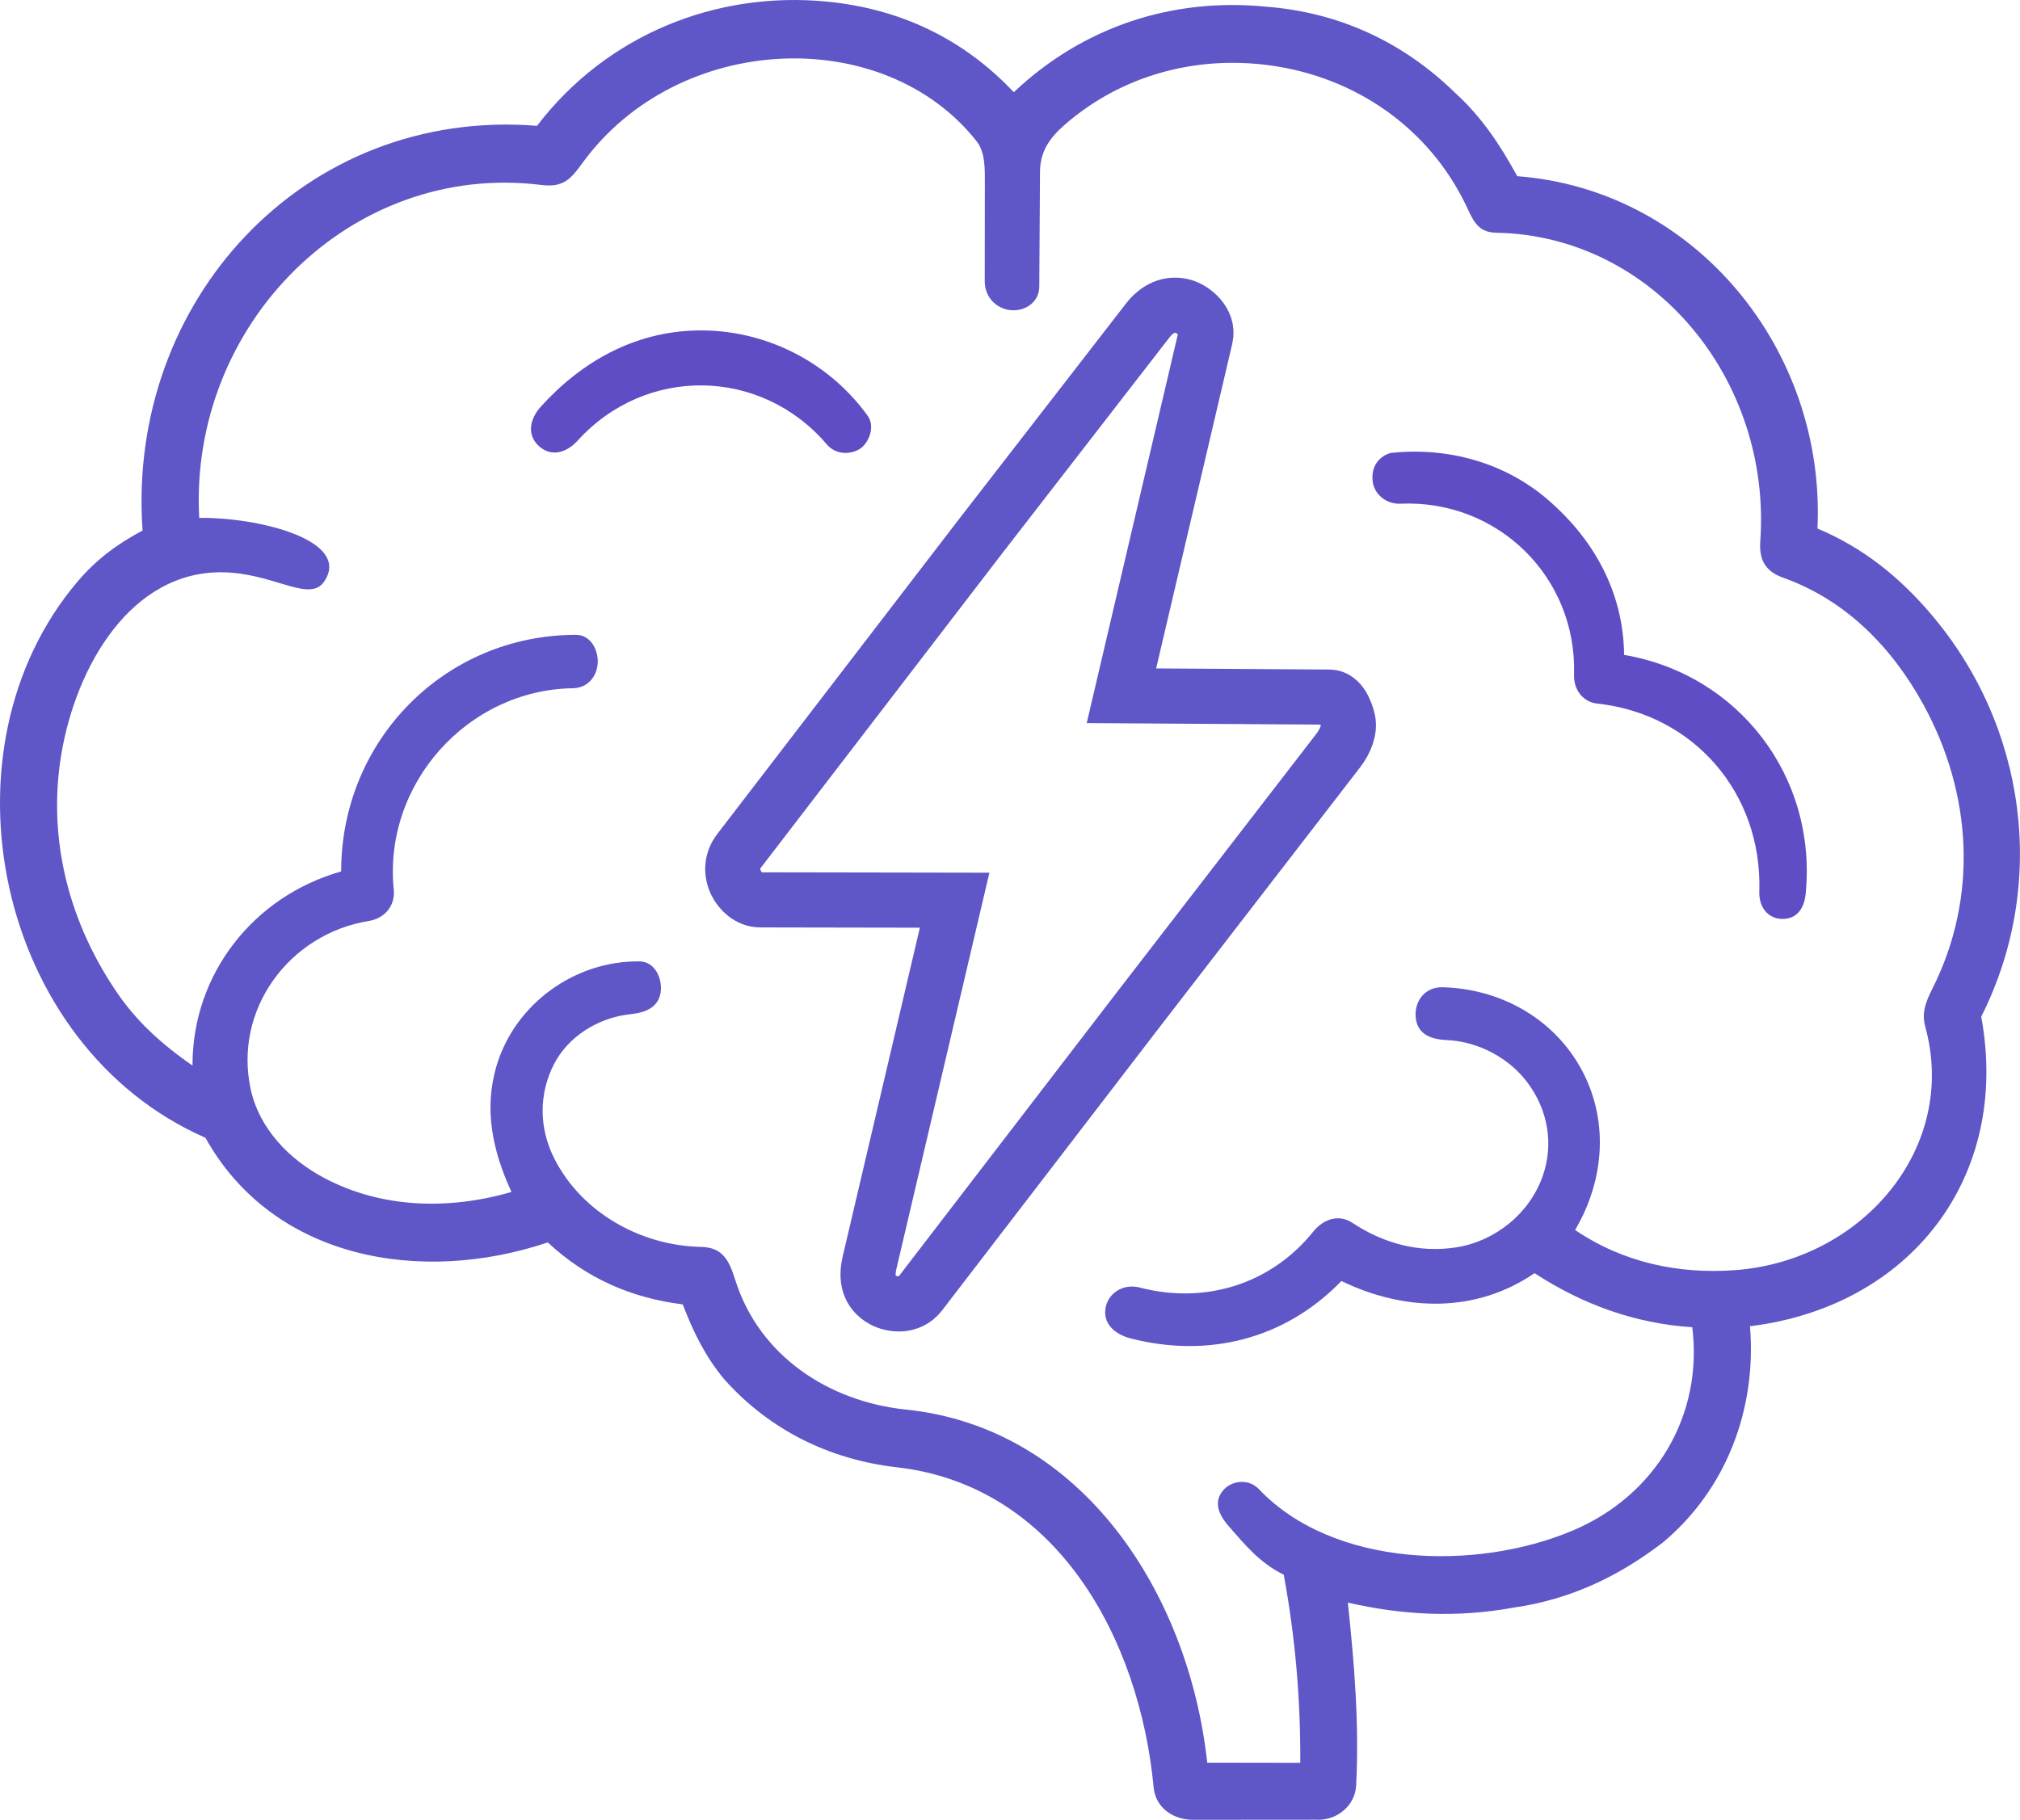
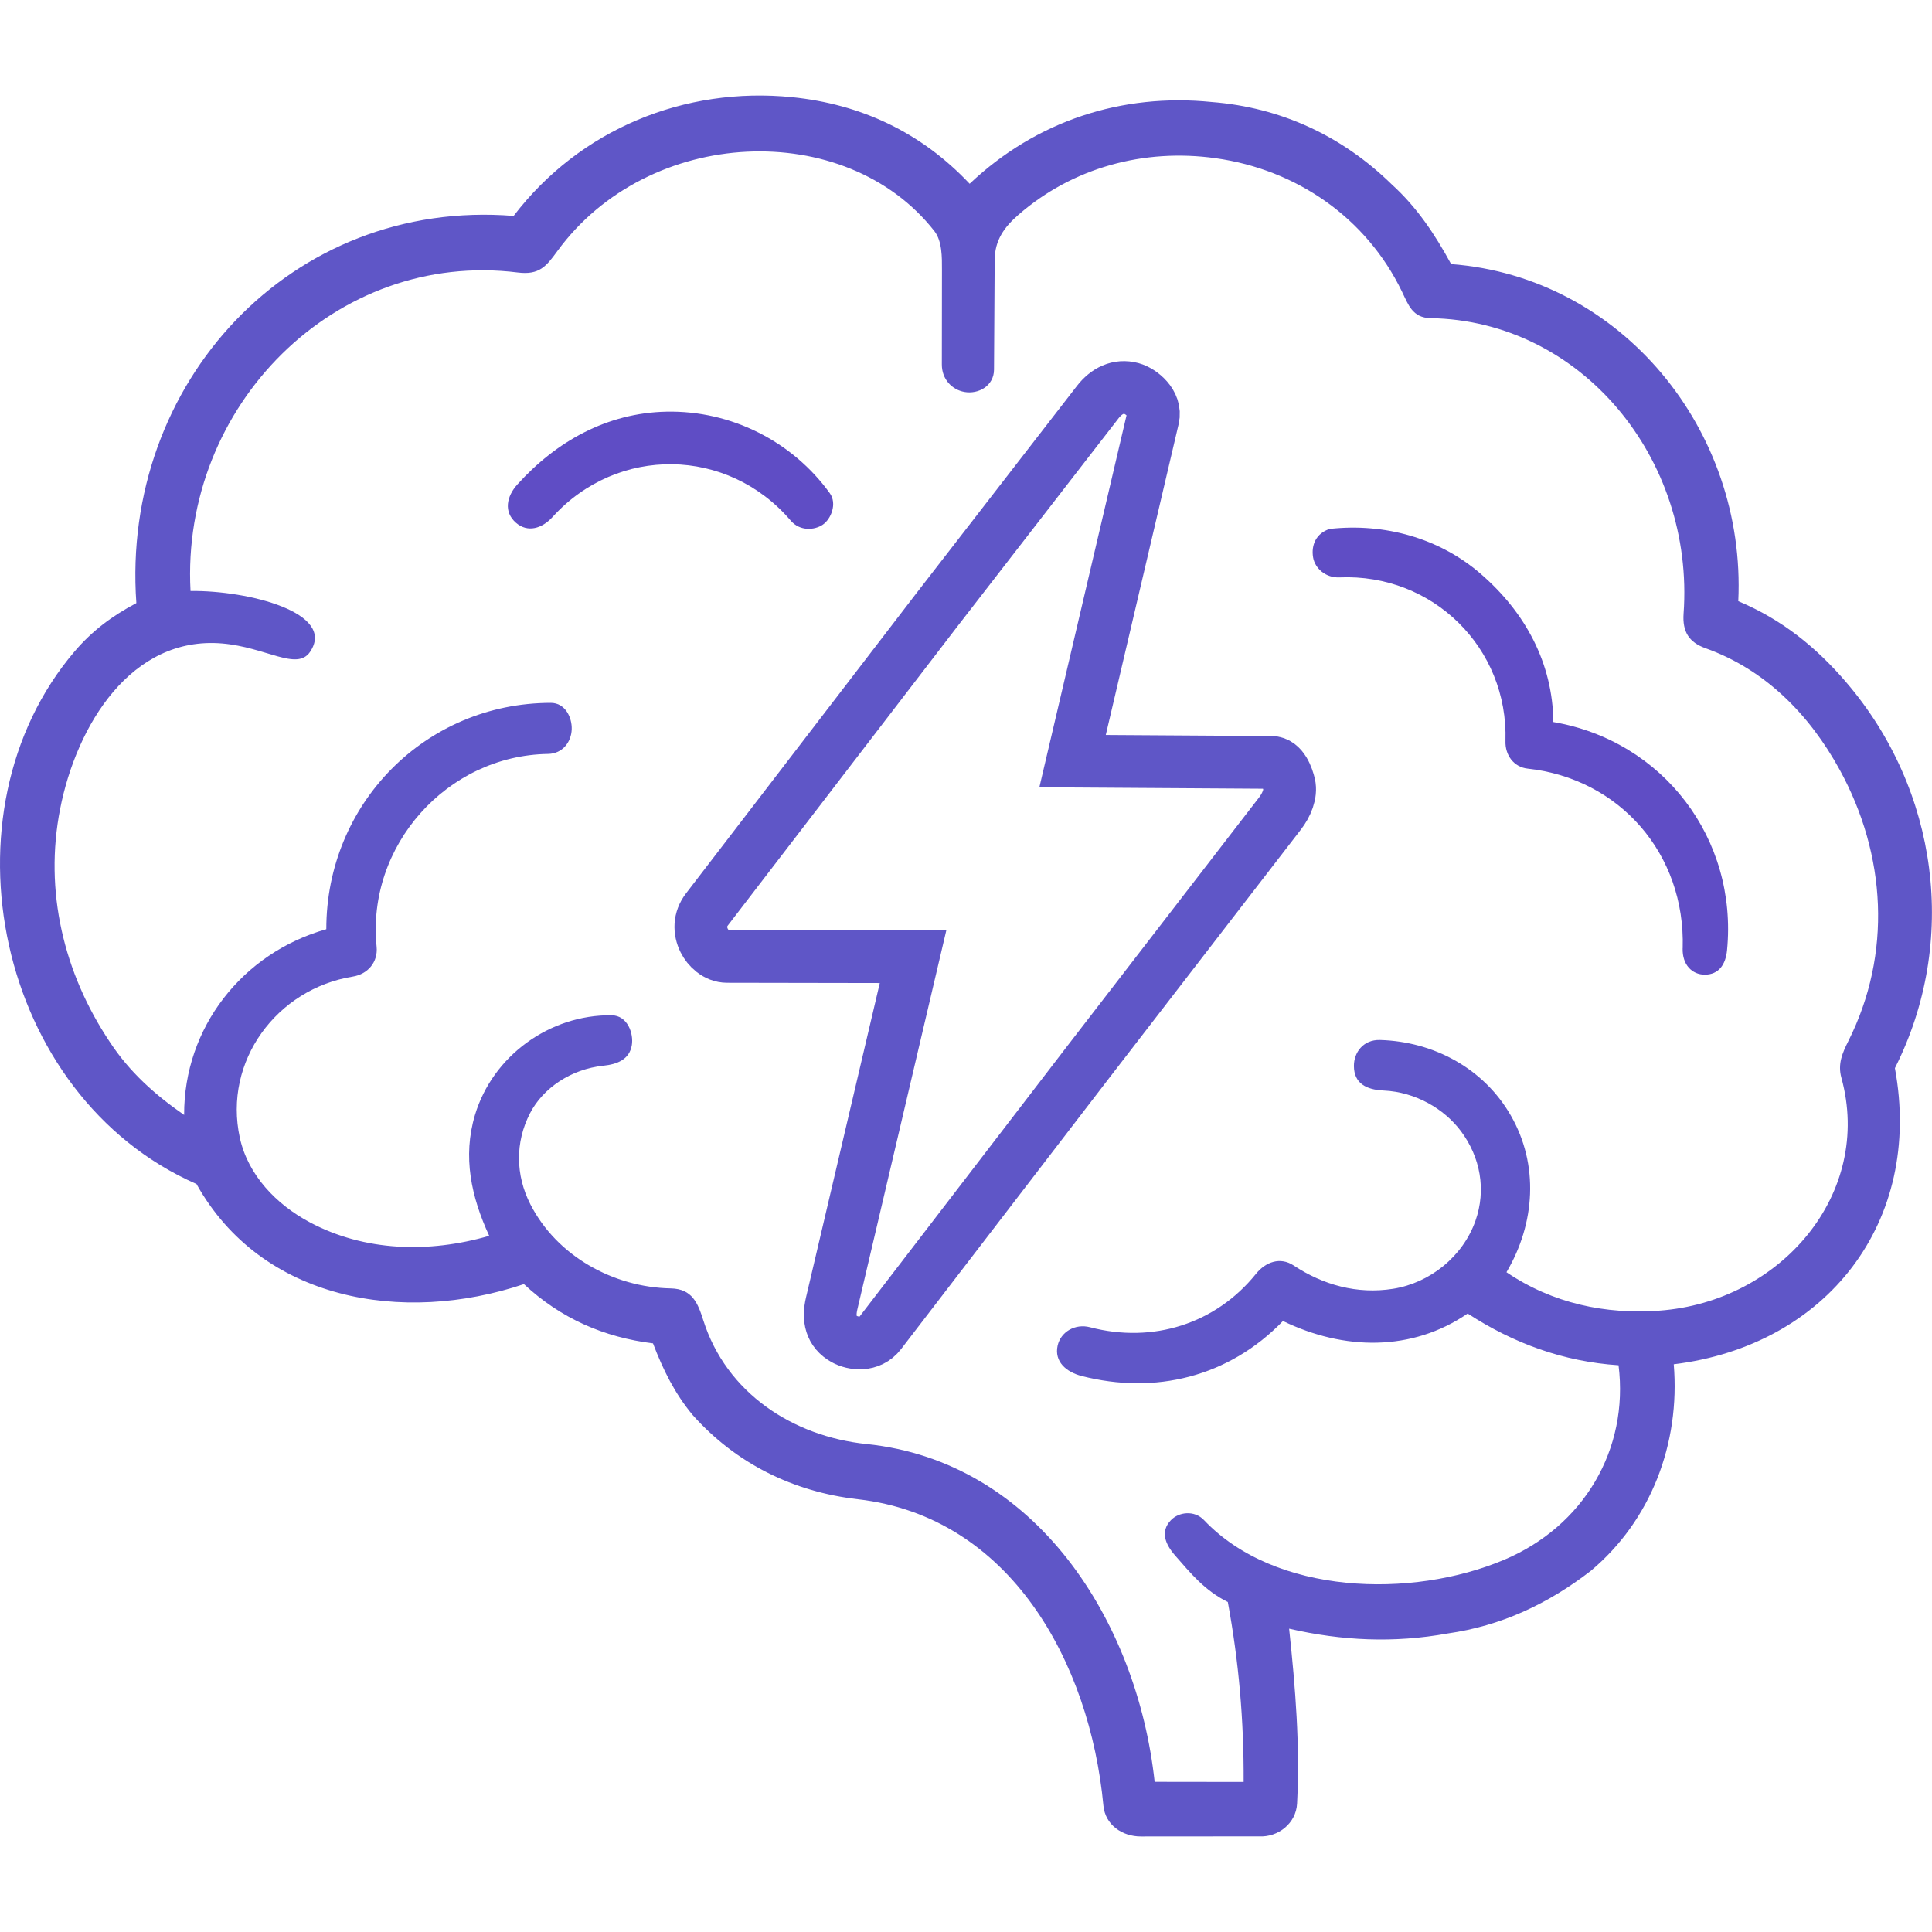
- <svg xmlns="http://www.w3.org/2000/svg" id="Layer_1" version="1.1" viewBox="0 0 842.76 759.41">
-   <defs>
-     <style>
+ <svg xmlns="http://www.w3.org/2000/svg" id="Layer_1" version="1.1" viewBox="0 0 1254 1254">
+   <g transform="translate(0.00,62.01) scale(1.487968)">
+     <defs>
+       <style>
      .st0 {
        fill: #5f56c7;
      }

      .st1 {
        fill: #5f4dc5;
      }

      .st2 {
        fill: none;
        stroke: #5f56c7;
        stroke-miterlimit: 10;
        stroke-width: 23px;
      }
    </style>
-   </defs>
-   <g id="Generative_Object">
-     <g>
-       <path class="st0" d="M805.38,255.98c-13.25-15.46-28.11-27.42-47.12-35.42,3.49-74.52-50.85-141.37-125.26-147.04-7.22-13.25-15-24.86-25.93-34.79-21.53-21.05-48.18-33.52-78.52-35.91-39.17-3.95-76.54,8.19-105.58,35.66C401.65,15.87,375.31,3.73,345.53.72c-46.89-4.72-92.62,13.98-121.48,51.79C127.05,44.72,52.65,125.47,59.48,221.4c-10.81,5.74-19.33,12.16-26.99,21.14C-27.32,312.76-1.66,436.47,85.71,474.8c28.35,50.84,89.96,61.44,142.83,43.67,16.12,15.03,34.96,23.21,56.3,25.85,4.42,11.58,9.52,21.91,17.35,31.3,18.8,21.05,43.76,33.46,72.02,36.69,66.45,7.57,101.21,71.11,107.11,133.66.79,8.43,8.25,13.44,16.29,13.44l51.6-.04c8.25.46,16.15-5.6,16.59-14.32,1.28-25.35-.66-49.99-3.47-76.28,23.11,5.33,45.91,6.32,69.13,2.1,23.37-3.33,43.71-12.86,62.41-27.28,26.31-22.01,39.1-55.59,36.24-90.15,66.72-8.15,108.88-62.09,96.47-129.18,27.88-55.22,18.96-121.43-21.22-168.29ZM806.25,412.5c-2.58,5.13-4.67,9.93-3.02,15.93,13.9,50.48-26.26,97.73-79.4,101.61-23.46,1.71-46.54-3.1-66.69-16.76,12.58-21.28,14.23-46.95,1.86-68.42-11.8-20.48-33.56-32.21-57.01-32.88-7.32-.22-11.42,5.45-11.4,11.33.04,7.58,5.33,10.37,13.03,10.72,13.74.63,26.31,7.9,33.64,17.7,8.49,11.34,11.12,25.61,6.34,39.15-5.48,15.52-19.8,27.07-35.91,29.63-15.72,2.49-30.6-1.71-43.38-10.17-5.84-3.86-12.22-1.58-16.44,3.66-17.62,21.87-45.07,30.44-72.37,23.29-6.53-1.71-12.81,2.02-14.15,8.01-1.55,6.93,3.7,11.53,10.49,13.26,31.96,8.18,64.09.53,87.8-23.99,26.54,12.85,56.2,13.43,80.58-3.27,19.94,12.99,41.77,20.99,65.81,22.57,4.58,36.75-15.28,70.27-49.97,84.88-40.28,16.98-99.82,15.37-130.84-17.32-4.24-4.47-11.01-3.56-14.43-.02-4.84,5.01-2.42,10.6,1.8,15.43,6.81,7.78,12.91,15.32,23,20.3,4.77,25.91,7.03,51.56,6.9,78.49l-38.82-.05c-7.67-70.57-52.07-139.77-125.66-147.35-32.18-3.32-61.15-22.29-71.21-53.94-2.37-7.46-4.79-13.77-14.23-13.95-25.03-.46-49.7-14.15-61.21-36.67-6.5-12.73-6.69-27.06-.17-39.72,5.64-10.94,17.84-19.27,32.01-20.75,6.09-.63,11.33-2.73,12.4-8.91.87-5.04-1.78-13.03-8.86-13.1-27-.28-51.84,17.73-59.56,43.53-5.42,18.15-1.65,35.66,6.22,52.69-26.52,7.68-54.44,6.75-78.2-5.87-14.61-7.76-27-20.57-30.58-36.88-7.32-33.49,16.16-65,49.27-70.34,6.61-1.06,11.05-6.38,10.39-13.01-4.47-44.06,30.68-83.43,74.74-84.11,6.41-.1,10.17-5.22,10.37-10.74.18-5.05-2.77-11.54-9.13-11.54-54.84.06-97.97,44.17-97.92,98.74-36.66,10.34-62.17,42.98-62.02,81.02-12.75-8.84-23.84-18.74-32.41-31.82-20.18-30.18-28.68-65.91-21.69-101.64,7.21-36.77,31.12-75.55,70.68-72.21,19.15,1.62,32.59,12.12,38.34,3.68,11.64-17.12-27.12-26.89-52.13-26.57-4.35-80.75,63.29-148.88,142.83-138.92,9.32,1.16,12.37-2.74,17.15-9.3,39.84-54.63,125.78-58.15,164.48-8.79,3.45,4.41,3.33,11.48,3.32,16.91l-.05,41.31c-.01,6.47,4.46,11,9.84,11.97,6.09,1.1,12.88-2.61,12.92-9.73l.29-47.8c.05-8.68,4.13-14.35,10.46-19.84,23.52-20.44,54.56-28.97,85.86-24.6,35.39,4.94,65.8,25.99,81.36,58.22,2.73,5.64,4.55,11.42,12.46,11.56,65.78,1.11,115.19,61.31,110.37,128.85-.57,7.95,2.4,12.58,9.55,15.12,26.14,9.32,45.41,29.03,58.56,53.05,20.32,37.12,22.86,80.33,3.73,118.38Z" />
-       <path class="st2" d="M383.96,539.79c-4.51,5.87-11.87,4.75-15.61,2.68-5.96-3.31-7.12-8.93-5.56-15.58l35.49-151.23-81.1-.14c-4.77,0-8.42-3.73-9.99-6.88-2.13-4.28-2.14-9.29,1.2-13.63l100.62-131.1,69.81-90.14c3.85-4.97,8.96-7.52,14.8-5.95,4.18,1.12,10.82,6.48,9.31,12.92l-35.06,149.6,86.76.56c4.82.03,6.98,6.55,7.71,9.67.93,3.99-1.14,8.91-3.96,12.57l-83.74,108.53-90.69,118.13Z" />
-       <path class="st1" d="M734.01,371.95c1.23-41.17-27.55-74.02-67.62-78.34-6.05-.65-9.88-5.87-9.69-12.01,1.28-40.67-31.68-73.16-72.43-71.41-5.95.26-10.64-3.91-11.47-8.65-.96-5.49,1.39-10.69,7.3-12.51,23.88-2.6,47.64,4,65.55,19.39,19.69,16.92,31.66,39.1,31.94,64.87,47.99,8.21,80.47,51,75.77,99.52-.6,6.24-3.61,10.7-9.77,10.67-5.39-.03-9.81-4.2-9.6-11.53Z" />
-       <path class="st1" d="M344.89,185.38c-27.51-32.16-75.51-32.78-103.85-1.55-4.65,5.12-10.92,6.91-15.96,2.54-5.49-4.77-4.09-11.52.59-16.71,16.9-18.71,39.02-31.23,65.04-31.76,28.24-.58,54.96,12.97,71.27,35.58,3.26,4.52.54,11.35-3.2,13.8-3.46,2.27-9.78,2.91-13.9-1.9Z" />
+     </defs>
+     <g id="Generative_Object">
+       <g>
+         <path class="st0" d="M805.38,255.98c-13.25-15.46-28.11-27.42-47.12-35.42,3.49-74.52-50.85-141.37-125.26-147.04-7.22-13.25-15-24.86-25.93-34.79-21.53-21.05-48.18-33.52-78.52-35.91-39.17-3.95-76.54,8.19-105.58,35.66C401.65,15.87,375.31,3.73,345.53.72c-46.89-4.72-92.62,13.98-121.48,51.79C127.05,44.72,52.65,125.47,59.48,221.4c-10.81,5.74-19.33,12.16-26.99,21.14C-27.32,312.76-1.66,436.47,85.71,474.8c28.35,50.84,89.96,61.44,142.83,43.67,16.12,15.03,34.96,23.21,56.3,25.85,4.42,11.58,9.52,21.91,17.35,31.3,18.8,21.05,43.76,33.46,72.02,36.69,66.45,7.57,101.21,71.11,107.11,133.66.79,8.43,8.25,13.44,16.29,13.44l51.6-.04c8.25.46,16.15-5.6,16.59-14.32,1.28-25.35-.66-49.99-3.47-76.28,23.11,5.33,45.91,6.32,69.13,2.1,23.37-3.33,43.71-12.86,62.41-27.28,26.31-22.01,39.1-55.59,36.24-90.15,66.72-8.15,108.88-62.09,96.47-129.18,27.88-55.22,18.96-121.43-21.22-168.29ZM806.25,412.5c-2.58,5.13-4.67,9.93-3.02,15.93,13.9,50.48-26.26,97.73-79.4,101.61-23.46,1.71-46.54-3.1-66.69-16.76,12.58-21.28,14.23-46.95,1.86-68.42-11.8-20.48-33.56-32.21-57.01-32.88-7.32-.22-11.42,5.45-11.4,11.33.04,7.58,5.33,10.37,13.03,10.72,13.74.63,26.31,7.9,33.64,17.7,8.49,11.34,11.12,25.61,6.34,39.15-5.48,15.52-19.8,27.07-35.91,29.63-15.72,2.49-30.6-1.71-43.38-10.17-5.84-3.86-12.22-1.58-16.44,3.66-17.62,21.87-45.07,30.44-72.37,23.29-6.53-1.71-12.81,2.02-14.15,8.01-1.55,6.93,3.7,11.53,10.49,13.26,31.96,8.18,64.09.53,87.8-23.99,26.54,12.85,56.2,13.43,80.58-3.27,19.94,12.99,41.77,20.99,65.81,22.57,4.58,36.75-15.28,70.27-49.97,84.88-40.28,16.98-99.82,15.37-130.84-17.32-4.24-4.47-11.01-3.56-14.43-.02-4.84,5.01-2.42,10.6,1.8,15.43,6.81,7.78,12.91,15.32,23,20.3,4.77,25.91,7.03,51.56,6.9,78.49l-38.82-.05c-7.67-70.57-52.07-139.77-125.66-147.35-32.18-3.32-61.15-22.29-71.21-53.94-2.37-7.46-4.79-13.77-14.23-13.95-25.03-.46-49.7-14.15-61.21-36.67-6.5-12.73-6.69-27.06-.17-39.72,5.64-10.94,17.84-19.27,32.01-20.75,6.09-.63,11.33-2.73,12.4-8.91.87-5.04-1.78-13.03-8.86-13.1-27-.28-51.84,17.73-59.56,43.53-5.42,18.15-1.65,35.66,6.22,52.69-26.52,7.68-54.44,6.75-78.2-5.87-14.61-7.76-27-20.57-30.58-36.88-7.32-33.49,16.16-65,49.27-70.34,6.61-1.06,11.05-6.38,10.39-13.01-4.47-44.06,30.68-83.43,74.74-84.11,6.41-.1,10.17-5.22,10.37-10.74.18-5.05-2.77-11.54-9.13-11.54-54.84.06-97.97,44.17-97.92,98.74-36.66,10.34-62.17,42.98-62.02,81.02-12.75-8.84-23.84-18.74-32.41-31.82-20.18-30.18-28.68-65.91-21.69-101.64,7.21-36.77,31.12-75.55,70.68-72.21,19.15,1.62,32.59,12.12,38.34,3.68,11.64-17.12-27.12-26.89-52.13-26.57-4.35-80.75,63.29-148.88,142.83-138.92,9.32,1.16,12.37-2.74,17.15-9.3,39.84-54.63,125.78-58.15,164.48-8.79,3.45,4.41,3.33,11.48,3.32,16.91l-.05,41.31c-.01,6.47,4.46,11,9.84,11.97,6.09,1.1,12.88-2.61,12.92-9.73l.29-47.8c.05-8.68,4.13-14.35,10.46-19.84,23.52-20.44,54.56-28.97,85.86-24.6,35.39,4.94,65.8,25.99,81.36,58.22,2.73,5.64,4.55,11.42,12.46,11.56,65.78,1.11,115.19,61.31,110.37,128.85-.57,7.95,2.4,12.58,9.55,15.12,26.14,9.32,45.41,29.03,58.56,53.05,20.32,37.12,22.86,80.33,3.73,118.38Z" />
+         <path class="st2" d="M383.96,539.79c-4.51,5.87-11.87,4.75-15.61,2.68-5.96-3.31-7.12-8.93-5.56-15.58l35.49-151.23-81.1-.14c-4.77,0-8.42-3.73-9.99-6.88-2.13-4.28-2.14-9.29,1.2-13.63l100.62-131.1,69.81-90.14c3.85-4.97,8.96-7.52,14.8-5.95,4.18,1.12,10.82,6.48,9.31,12.92l-35.06,149.6,86.76.56c4.82.03,6.98,6.55,7.71,9.67.93,3.99-1.14,8.91-3.96,12.57l-83.74,108.53-90.69,118.13Z" />
+         <path class="st1" d="M734.01,371.95c1.23-41.17-27.55-74.02-67.62-78.34-6.05-.65-9.88-5.87-9.69-12.01,1.28-40.67-31.68-73.16-72.43-71.41-5.95.26-10.64-3.91-11.47-8.65-.96-5.49,1.39-10.69,7.3-12.51,23.88-2.6,47.64,4,65.55,19.39,19.69,16.92,31.66,39.1,31.94,64.87,47.99,8.21,80.47,51,75.77,99.52-.6,6.24-3.61,10.7-9.77,10.67-5.39-.03-9.81-4.2-9.6-11.53Z" />
+         <path class="st1" d="M344.89,185.38c-27.51-32.16-75.51-32.78-103.85-1.55-4.65,5.12-10.92,6.91-15.96,2.54-5.49-4.77-4.09-11.52.59-16.71,16.9-18.71,39.02-31.23,65.04-31.76,28.24-.58,54.96,12.97,71.27,35.58,3.26,4.52.54,11.35-3.2,13.8-3.46,2.27-9.78,2.91-13.9-1.9Z" />
+       </g>
    </g>
  </g>
</svg>
